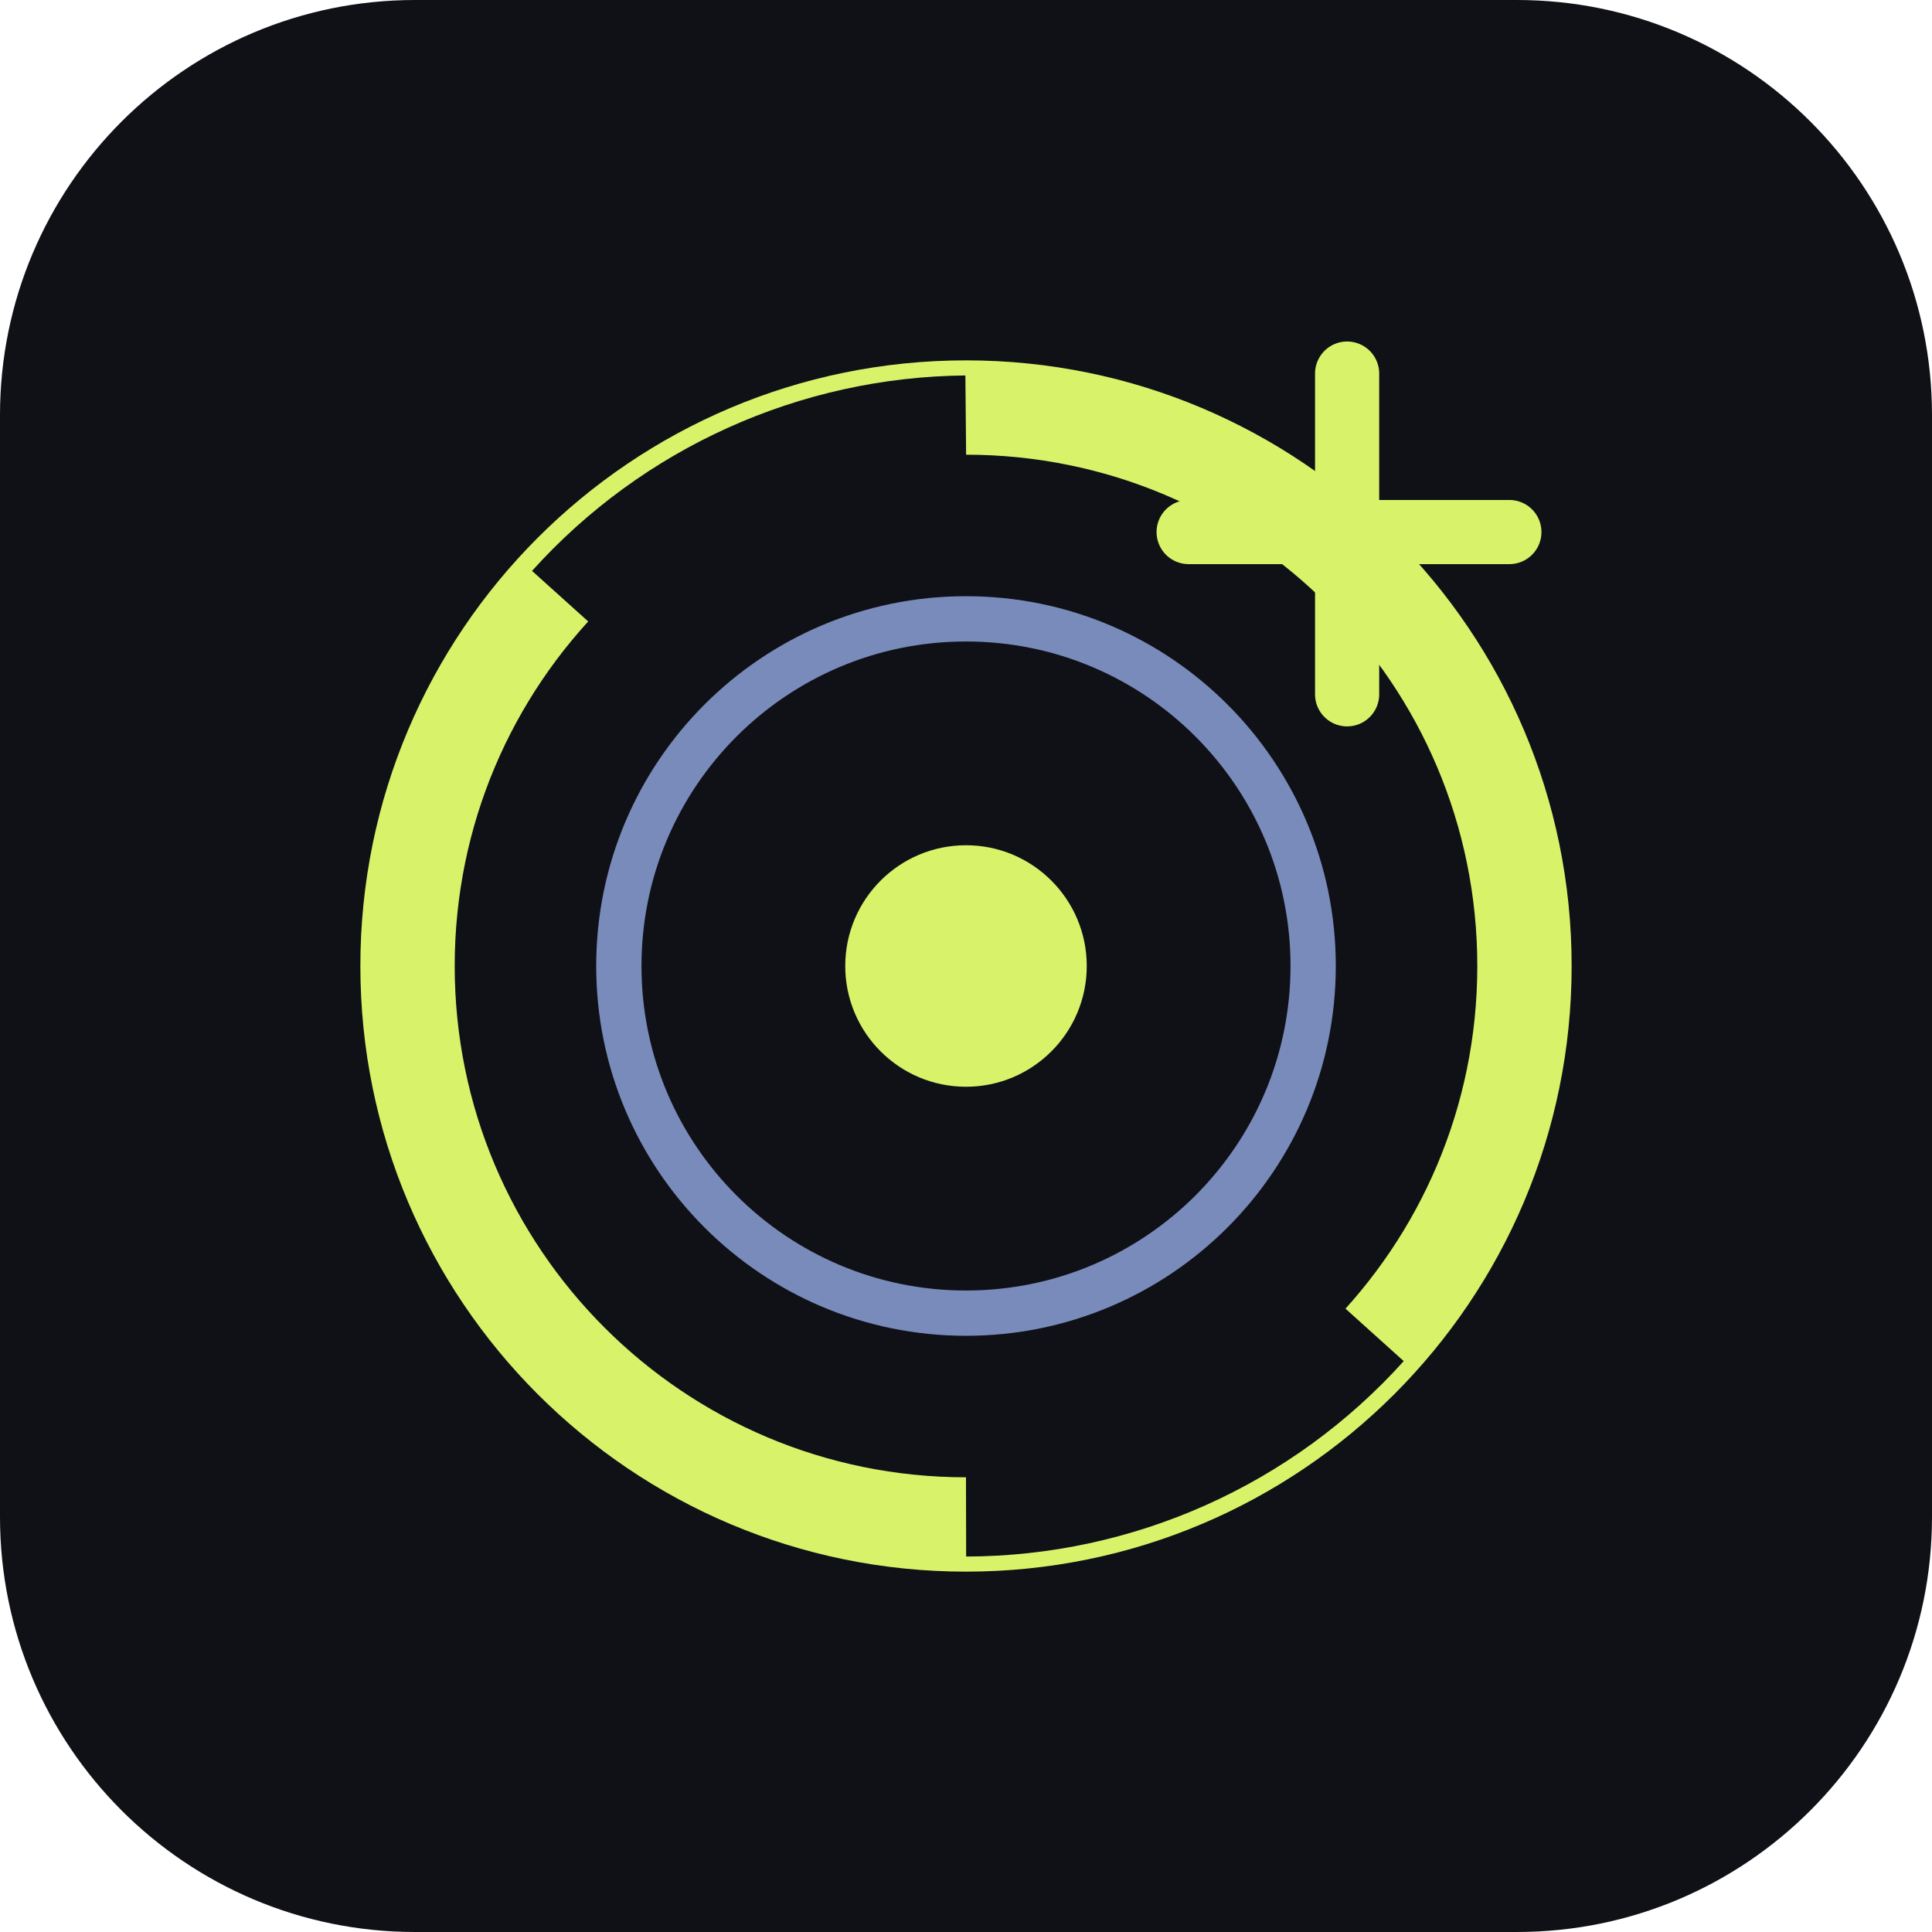
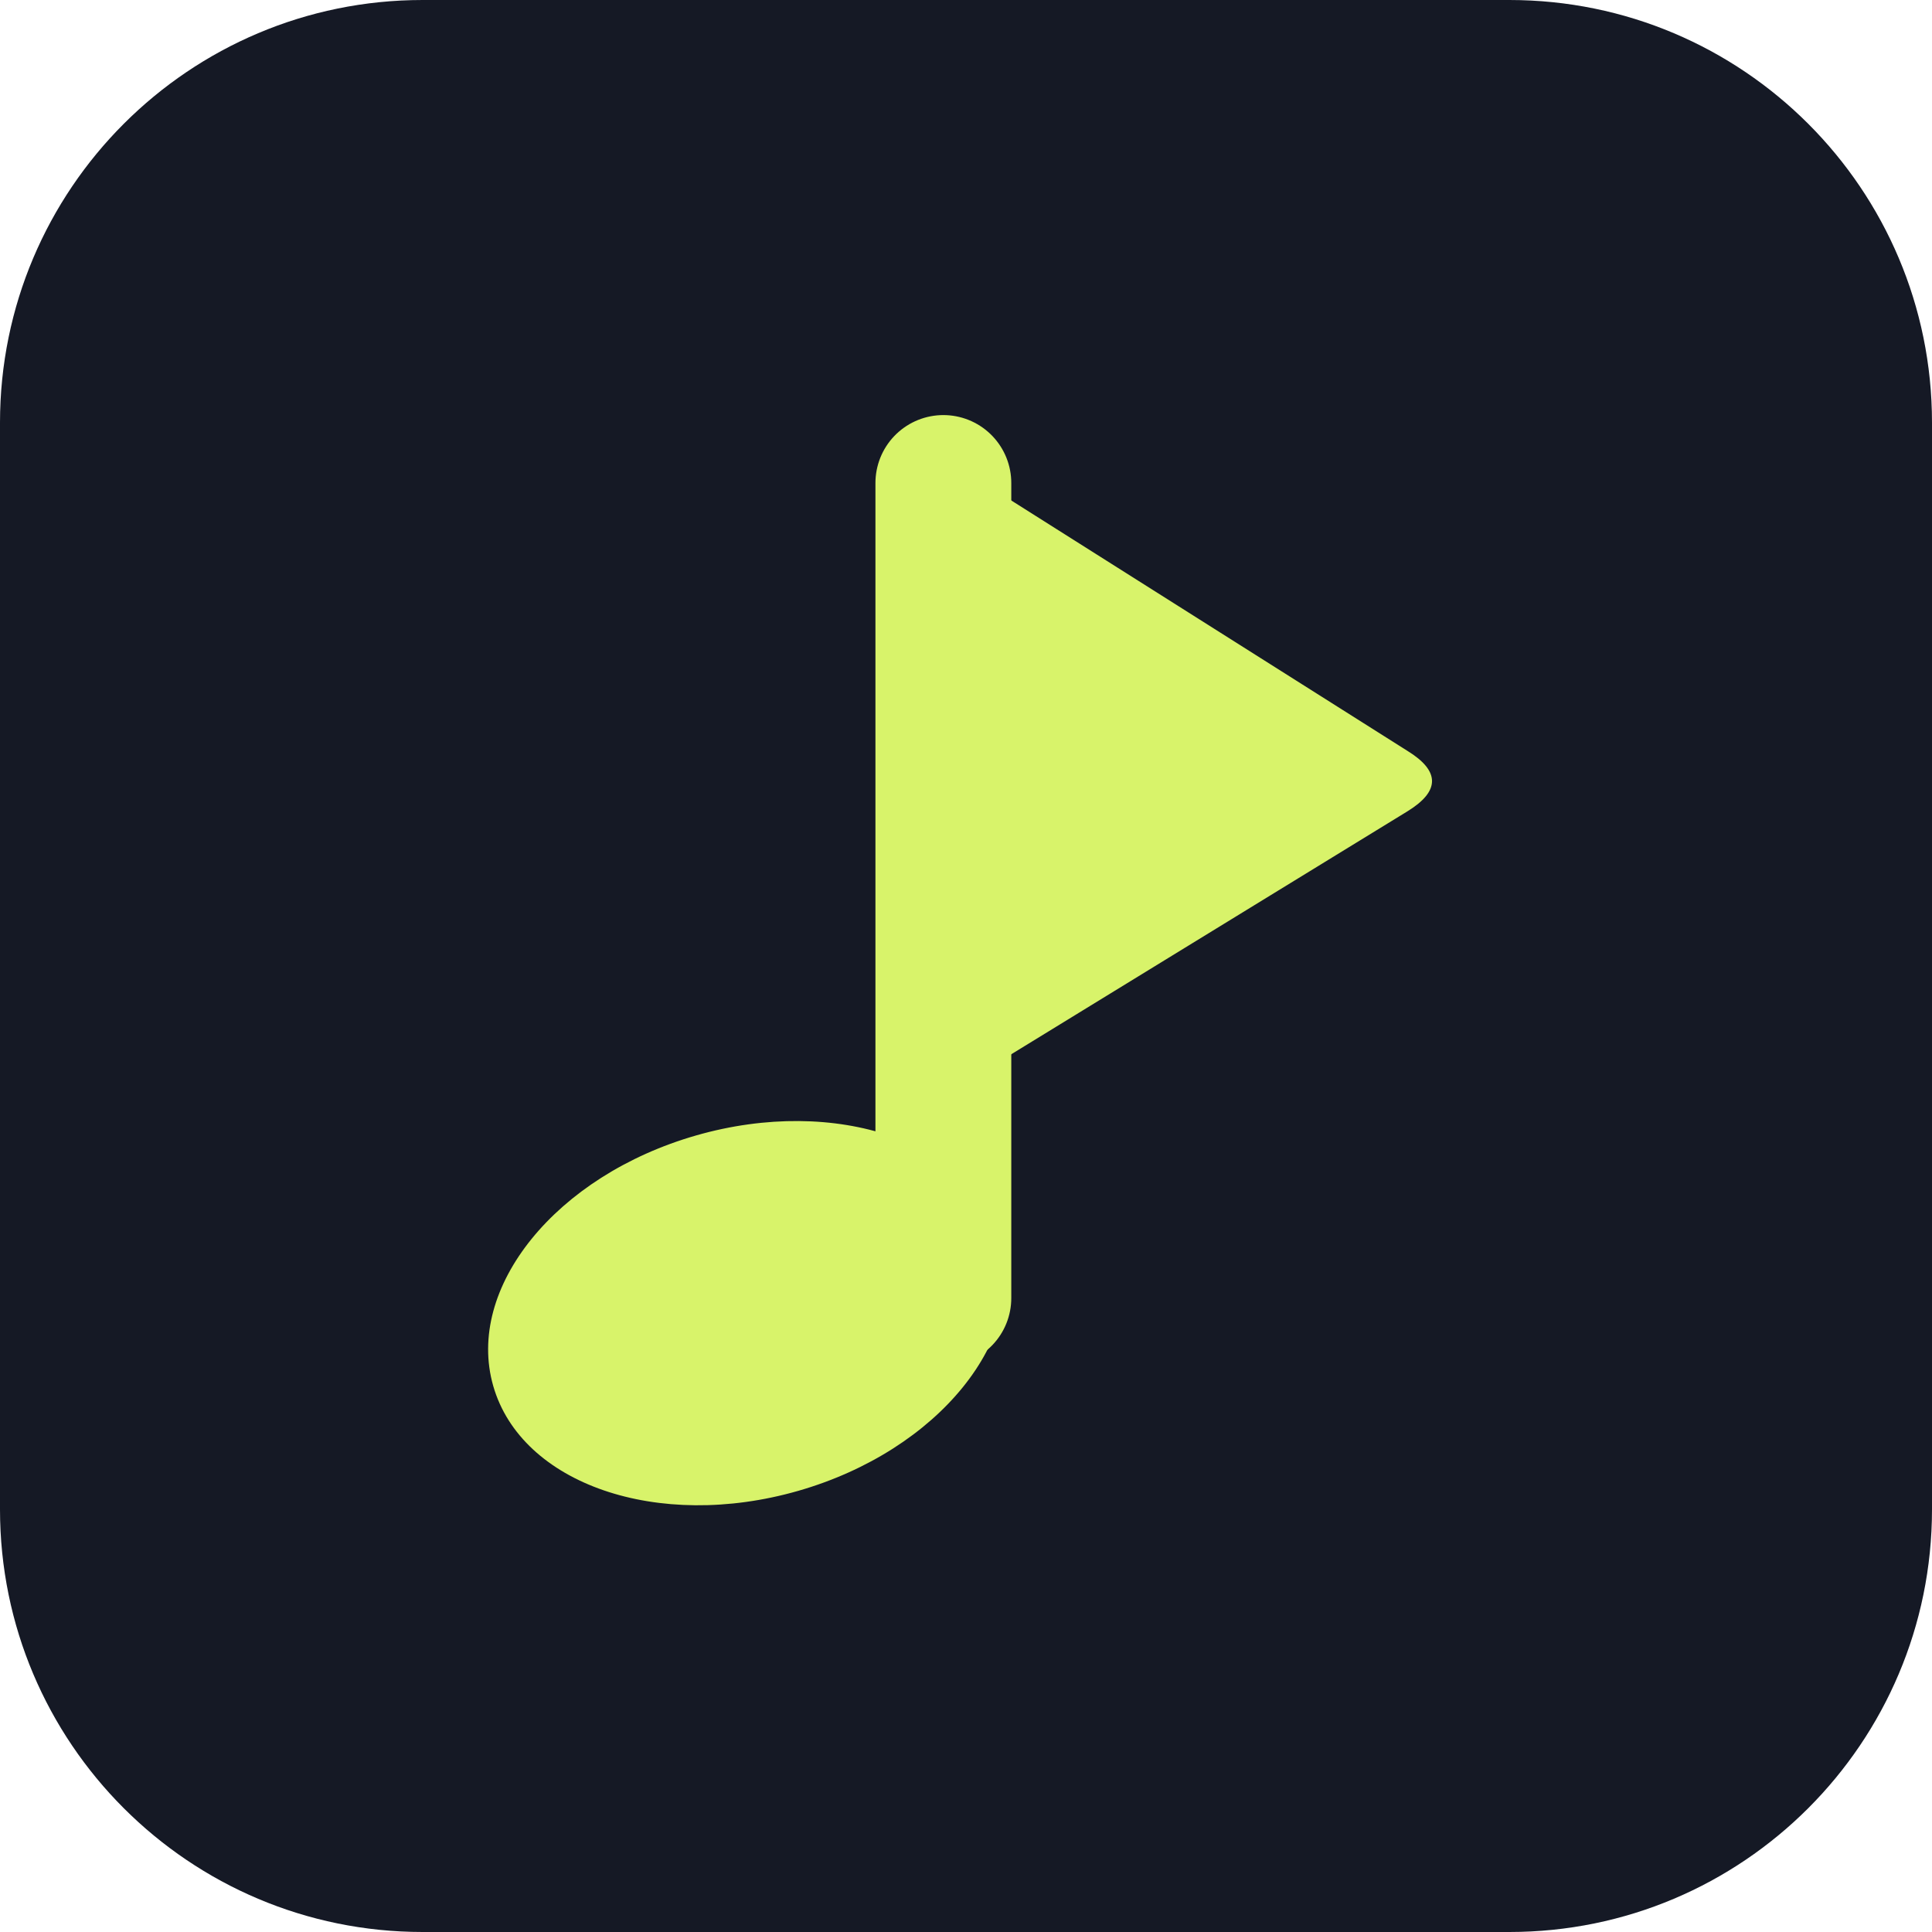
<svg xmlns="http://www.w3.org/2000/svg" viewBox="0 0 512 512">
-   <rect width="512" height="512" rx="110" fill="#101117" />
-   <circle cx="256" cy="256" r="148" fill="none" stroke="#d8f36a" stroke-width="25" />
-   <circle cx="256" cy="256" r="92" fill="none" stroke="#798bbb" stroke-width="12" />
-   <circle cx="256" cy="256" r="32" fill="#d8f36a" />
-   <path d="M154 163a139 139 0 0 1 102-46M359 349a139 139 0 0 1-103 46" fill="none" stroke="#101117" stroke-width="35" />
-   <path d="M357 99v85M315 141h85" stroke="#d8f36a" stroke-width="17" stroke-linecap="round" />
+   <rect width="512" height="512" rx="112" fill="#151925" />
+   <path d="M250 344V128" fill="none" stroke="#d8f36a" stroke-width="36" stroke-linecap="round" />
+   <ellipse cx="198" cy="348" rx="70" ry="49" transform="rotate(-16 198 348)" fill="#d8f36a" />
+   <path d="M267 132 373 199Q386 207 373 215L267 280Z" fill="#d8f36a" />
</svg>
